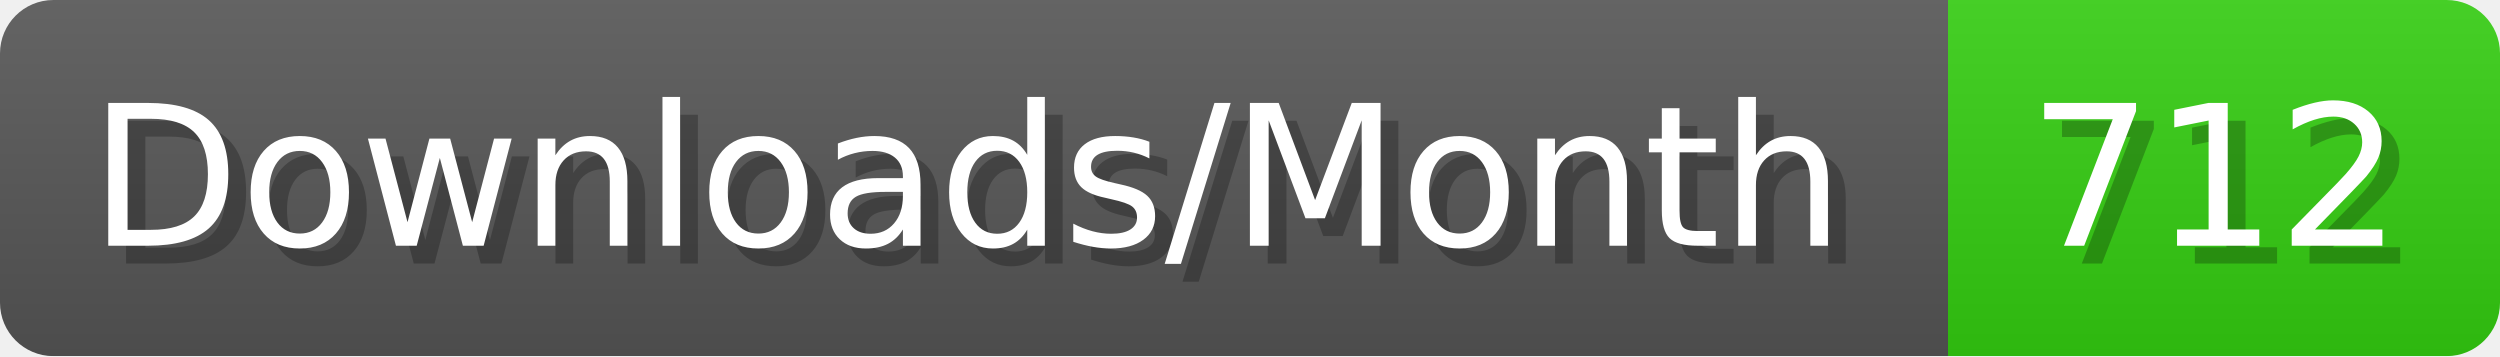
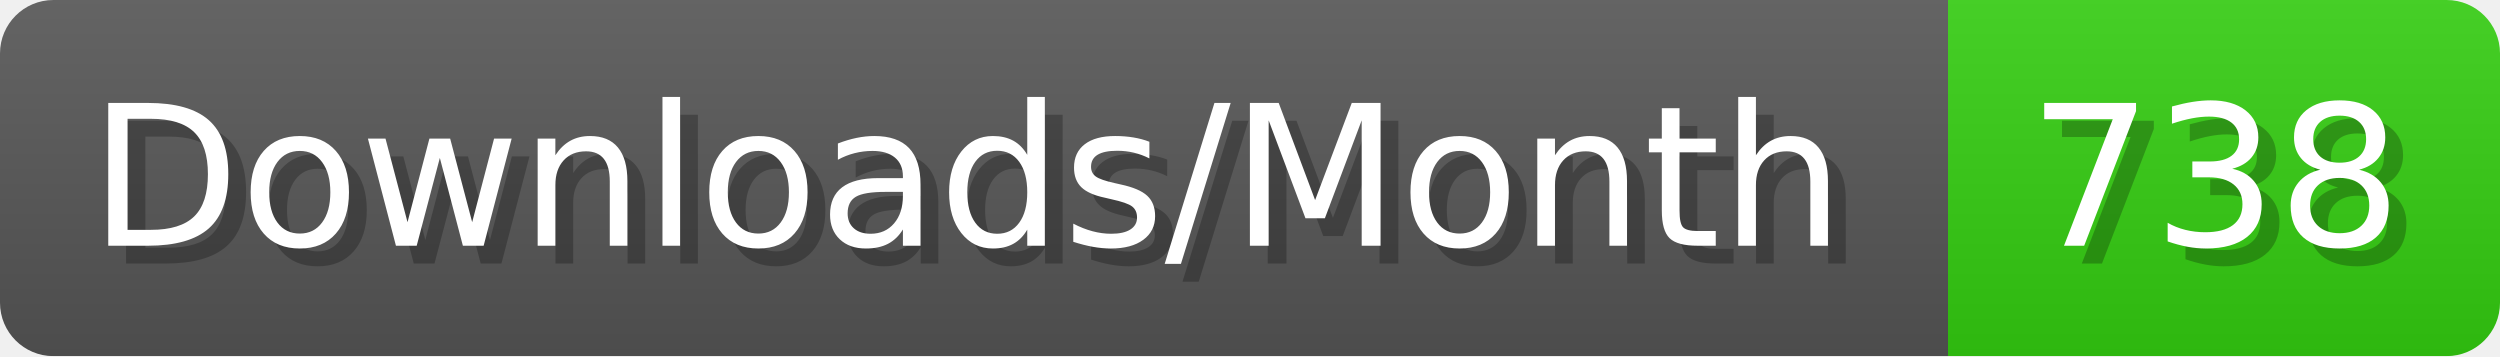
- <svg xmlns="http://www.w3.org/2000/svg" width="140.4" height="20" viewBox="0 0 1404 200" role="img" aria-label="Downloads/Month: 712">
+ <svg xmlns="http://www.w3.org/2000/svg" width="140.4" height="20" viewBox="0 0 1404 200" role="img" aria-label="Downloads/Month: 738">
  <linearGradient id="YlXUI" x2="0" y2="100%">
    <stop offset="0" stop-opacity=".1" stop-color="#EEE" />
    <stop offset="1" stop-opacity=".1" />
  </linearGradient>
  <mask id="JHhop">
    <rect width="1404" height="200" rx="30" fill="#FFF" />
  </mask>
  <g mask="url(#JHhop)">
    <rect width="1094" height="200" fill="#555" />
    <rect width="310" height="200" fill="#3C1" x="1094" />
    <rect width="1404" height="200" fill="url(#YlXUI)" />
  </g>
  <g aria-hidden="true" fill="#fff" text-anchor="start" font-family="Verdana,DejaVu Sans,sans-serif" font-size="110">
    <text x="60" y="148" textLength="994" fill="#000" opacity="0.25">Downloads/Month</text>
    <text x="50" y="138" textLength="994">Downloads/Month</text>
-     <text x="1149" y="148" textLength="210" fill="#000" opacity="0.25">712</text>
-     <text x="1139" y="138" textLength="210">712</text>
+     <text x="1149" y="148" textLength="210" fill="#000" opacity="0.25">738</text>
+     <text x="1139" y="138" textLength="210">738</text>
  </g>
</svg>
